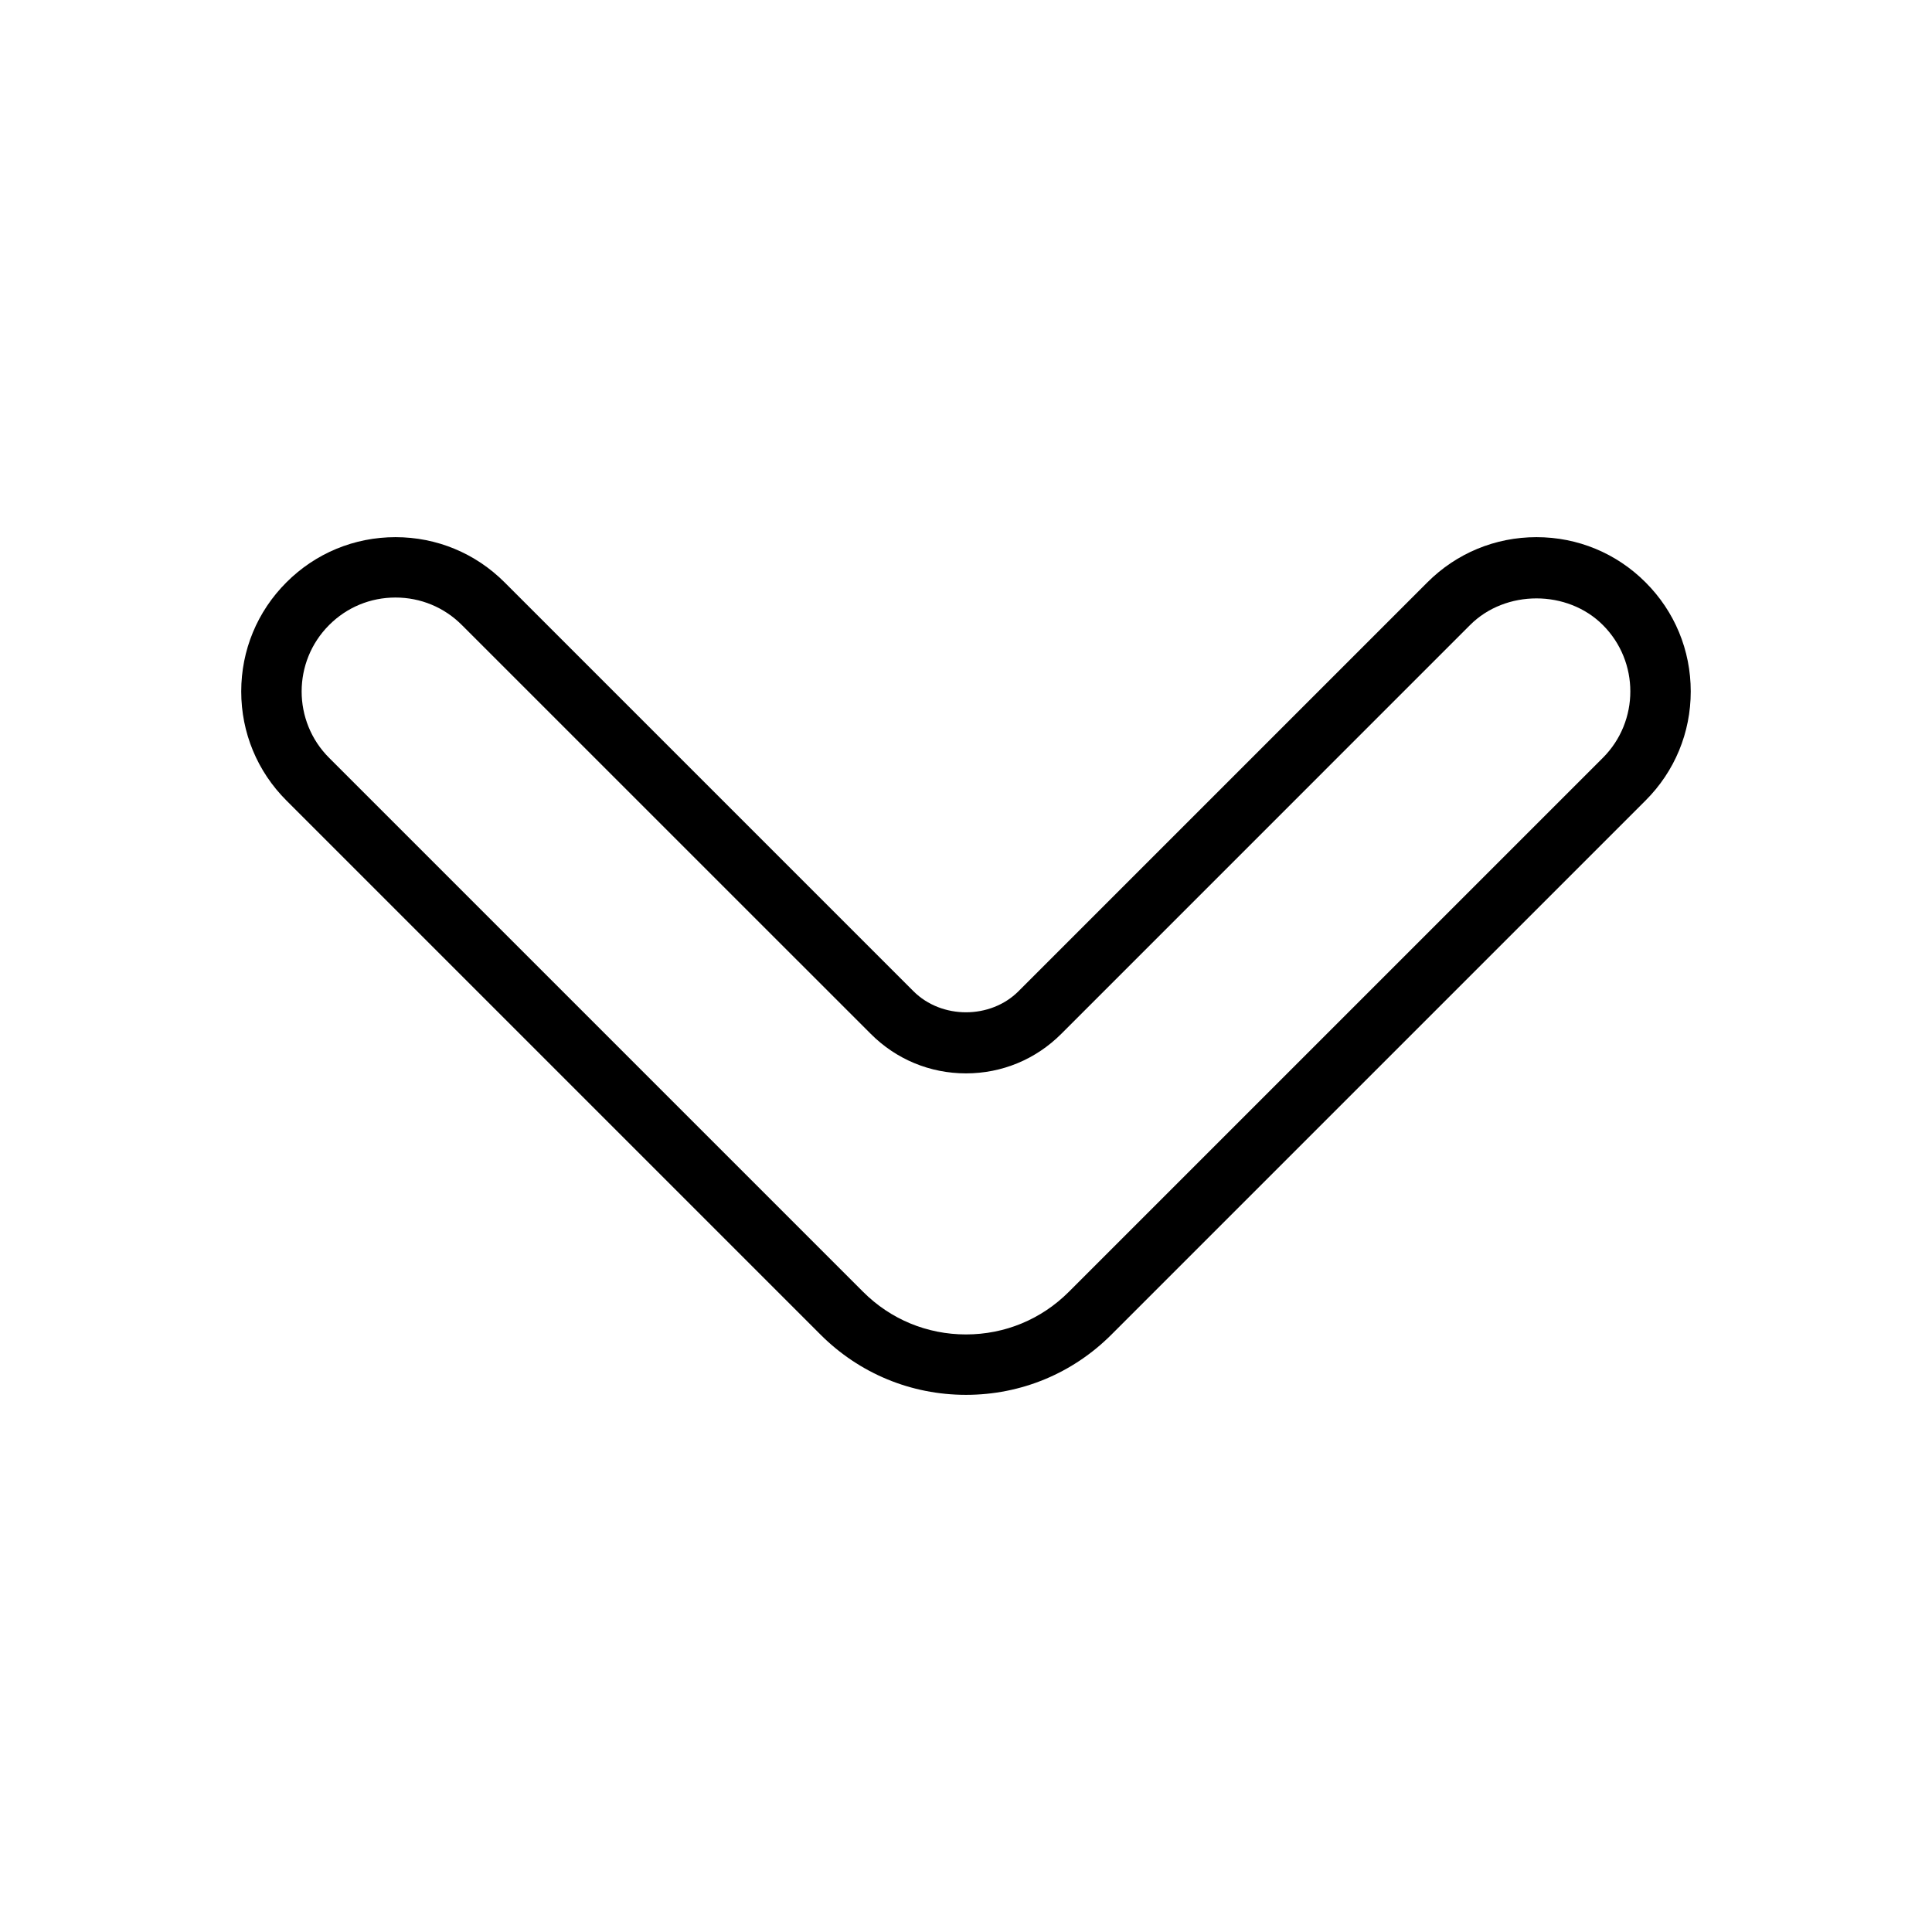
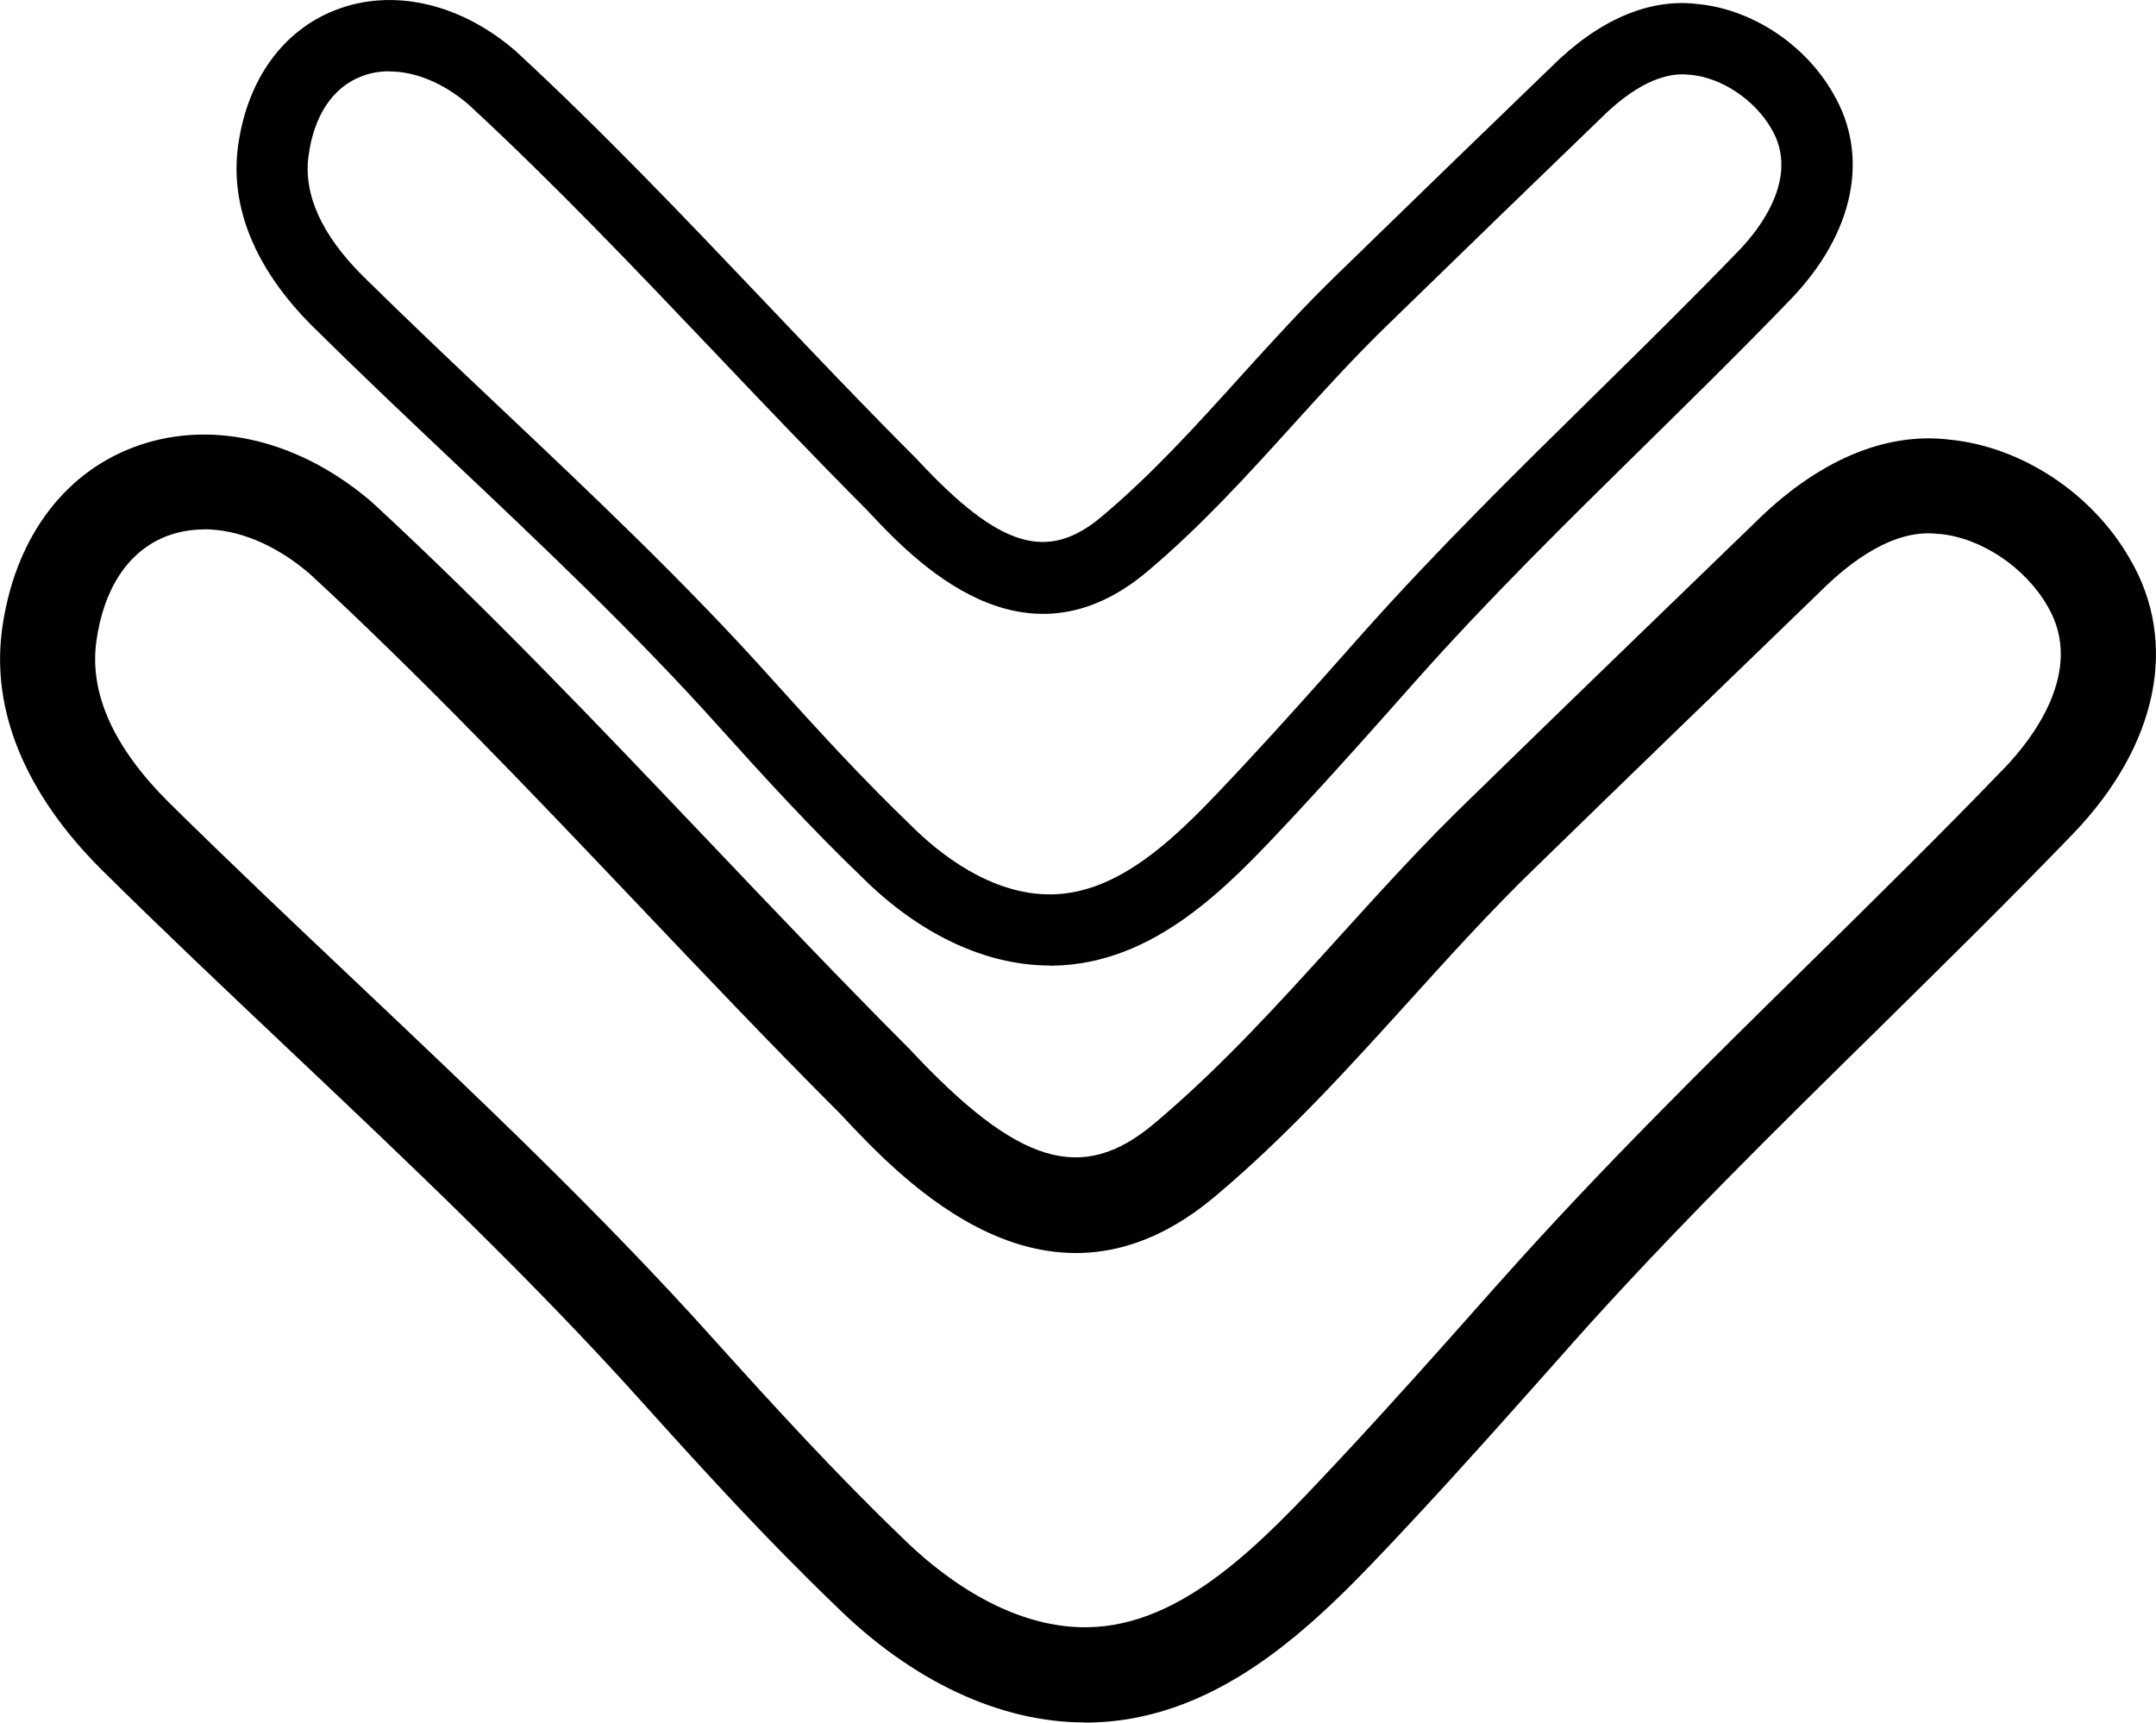
- <svg xmlns="http://www.w3.org/2000/svg" enable-background="new 0 0 64 64" version="1.1" viewBox="0 0 64 64" xml:space="preserve">
-   <g id="Layer_1" />
-   <g id="icon">
-     <g>
-       <g>
-         <path d="M32,46.206c-1.822,0-3.535-0.71-4.822-1.998L9.488,26.518c-0.966-0.965-1.497-2.249-1.497-3.613     c0-1.365,0.531-2.649,1.497-3.614c0.964-0.965,2.247-1.497,3.613-1.497s2.649,0.532,3.614,1.497L30.26,32.836     c0.93,0.93,2.55,0.93,3.479,0l13.545-13.545c0.965-0.966,2.248-1.497,3.614-1.497c1.365,0,2.648,0.531,3.613,1.497     c0.966,0.965,1.497,2.249,1.497,3.614c0,1.364-0.531,2.648-1.497,3.613l-17.69,17.689C35.535,45.496,33.822,46.206,32,46.206z      M13.101,19.794c-0.831,0-1.612,0.323-2.198,0.911c-1.214,1.213-1.214,3.187-0.001,4.399l17.689,17.689     c0.91,0.911,2.12,1.412,3.408,1.412c1.288,0,2.498-0.501,3.408-1.412l17.69-17.689c1.213-1.213,1.213-3.187,0-4.399     c-1.175-1.177-3.227-1.176-4.399,0L35.154,34.25c-0.843,0.843-1.963,1.307-3.154,1.307c-1.191,0-2.312-0.464-3.153-1.307     L15.3,20.705C14.714,20.117,13.932,19.794,13.101,19.794z" />
-       </g>
-     </g>
-   </g>
+ <svg xmlns="http://www.w3.org/2000/svg" id="_Слой_1" data-name="Слой 1" viewBox="0 0 134.58 107.52">
+   <path d="M67.7,107.52c-5.29,0-10.81-2.59-15.58-7.32-4.22-4.05-8.2-8.41-11.91-12.53-6.91-7.71-14.65-15.04-22.14-22.12-3.88-3.67-7.89-7.46-11.74-11.27C1.58,49.54-.56,44.36.13,39.28c.75-5.5,3.71-9.63,8.13-11.33,4.66-1.8,10.16-.61,14.71,3.19l.26.22c7.28,6.72,14.2,14,20.89,21.03,4.09,4.3,8.32,8.75,12.56,13l.07.07c6.79,7.28,10.8,8.49,15.33,4.65,4.13-3.48,7.69-7.41,11.46-11.57,2.63-2.9,5.34-5.9,8.24-8.69,6.21-6.06,12.44-12.07,17.7-17.16,3.92-3.91,8.14-5.73,12.18-5.25,4.52.43,8.94,3.35,11.28,7.43,3.08,5.22,1.77,11.64-3.52,17.16-4.03,4.18-8.23,8.31-12.28,12.3-6.35,6.24-12.91,12.7-18.9,19.42l-.52.59c-3.13,3.52-6.36,7.17-9.61,10.65l-.6.64c-4.92,5.25-11.05,11.79-19.58,11.9-.08,0-.16,0-.23,0ZM12.74,33.05c-.82,0-1.61.14-2.34.42-2.38.92-3.94,3.26-4.39,6.6-.43,3.22,1.08,6.58,4.5,9.99,3.8,3.75,7.78,7.52,11.64,11.17,7.57,7.16,15.41,14.57,22.48,22.46,3.63,4.03,7.53,8.3,11.64,12.25,2.18,2.16,6.52,5.7,11.59,5.64,6.01-.07,10.96-5.36,15.33-10.02l.6-.64c3.19-3.42,6.4-7.03,9.5-10.53l.53-.59c6.12-6.87,12.75-13.4,19.17-19.71,4.03-3.96,8.19-8.06,12.16-12.18,1.6-1.67,5.07-6,2.66-10.07-1.39-2.43-4.15-4.27-6.74-4.51h-.1c-2.74-.35-5.5,1.75-7.33,3.58-5.29,5.11-11.51,11.12-17.73,17.18-2.77,2.67-5.41,5.59-7.97,8.42-3.74,4.13-7.6,8.39-12.03,12.12-10.41,8.83-19.53-.89-23.46-5.1-4.29-4.29-8.53-8.75-12.63-13.07-6.6-6.94-13.42-14.12-20.53-20.68l-.1-.08c-2.07-1.74-4.36-2.66-6.46-2.66Z" />
+   <path d="M65.51,60.27c-3.96,0-8.11-1.94-11.68-5.49-3.16-3.03-6.15-6.3-8.93-9.39-5.18-5.78-10.98-11.27-16.6-16.58-2.91-2.75-5.91-5.59-8.8-8.45-3.56-3.55-5.16-7.43-4.64-11.24.56-4.12,2.78-7.22,6.1-8.5,3.49-1.35,7.61-.46,11.02,2.39l.19.16c5.46,5.04,10.64,10.49,15.66,15.77,3.06,3.22,6.23,6.56,9.42,9.74l.05.06c5.09,5.46,8.09,6.37,11.49,3.49,3.1-2.61,5.77-5.55,8.59-8.67,1.97-2.17,4-4.42,6.18-6.52,4.66-4.54,9.32-9.05,13.27-12.86,2.94-2.93,6.1-4.3,9.13-3.93,3.39.32,6.71,2.51,8.46,5.57,2.31,3.91,1.33,8.73-2.64,12.86-3.02,3.14-6.17,6.23-9.21,9.22-4.76,4.68-9.68,9.52-14.16,14.56l-.39.44c-2.34,2.64-4.77,5.37-7.2,7.98l-.45.48c-3.69,3.94-8.29,8.84-14.68,8.92-.06,0-.12,0-.17,0ZM24.31,4.45c-.61,0-1.2.1-1.76.32-1.78.69-2.95,2.44-3.29,4.95-.33,2.41.81,4.93,3.37,7.49,2.85,2.81,5.84,5.64,8.73,8.37,5.68,5.37,11.55,10.92,16.85,16.84,2.72,3.02,5.64,6.22,8.73,9.18,1.63,1.62,4.89,4.28,8.69,4.23,4.5-.05,8.22-4.02,11.49-7.51l.45-.48c2.39-2.56,4.8-5.27,7.12-7.89l.4-.45c4.59-5.15,9.56-10.04,14.37-14.77,3.02-2.97,6.14-6.04,9.12-9.13,1.2-1.25,3.8-4.5,2-7.55-1.04-1.82-3.11-3.2-5.05-3.38h-.07c-2.05-.26-4.12,1.31-5.5,2.68-3.97,3.83-8.63,8.34-13.29,12.88-2.07,2-4.06,4.19-5.98,6.31-2.8,3.09-5.7,6.29-9.02,9.09-7.8,6.62-14.64-.67-17.58-3.82-3.21-3.22-6.39-6.56-9.47-9.8-4.95-5.2-10.06-10.58-15.39-15.5l-.07-.06c-1.55-1.3-3.27-1.99-4.84-1.99Z" />
</svg>
